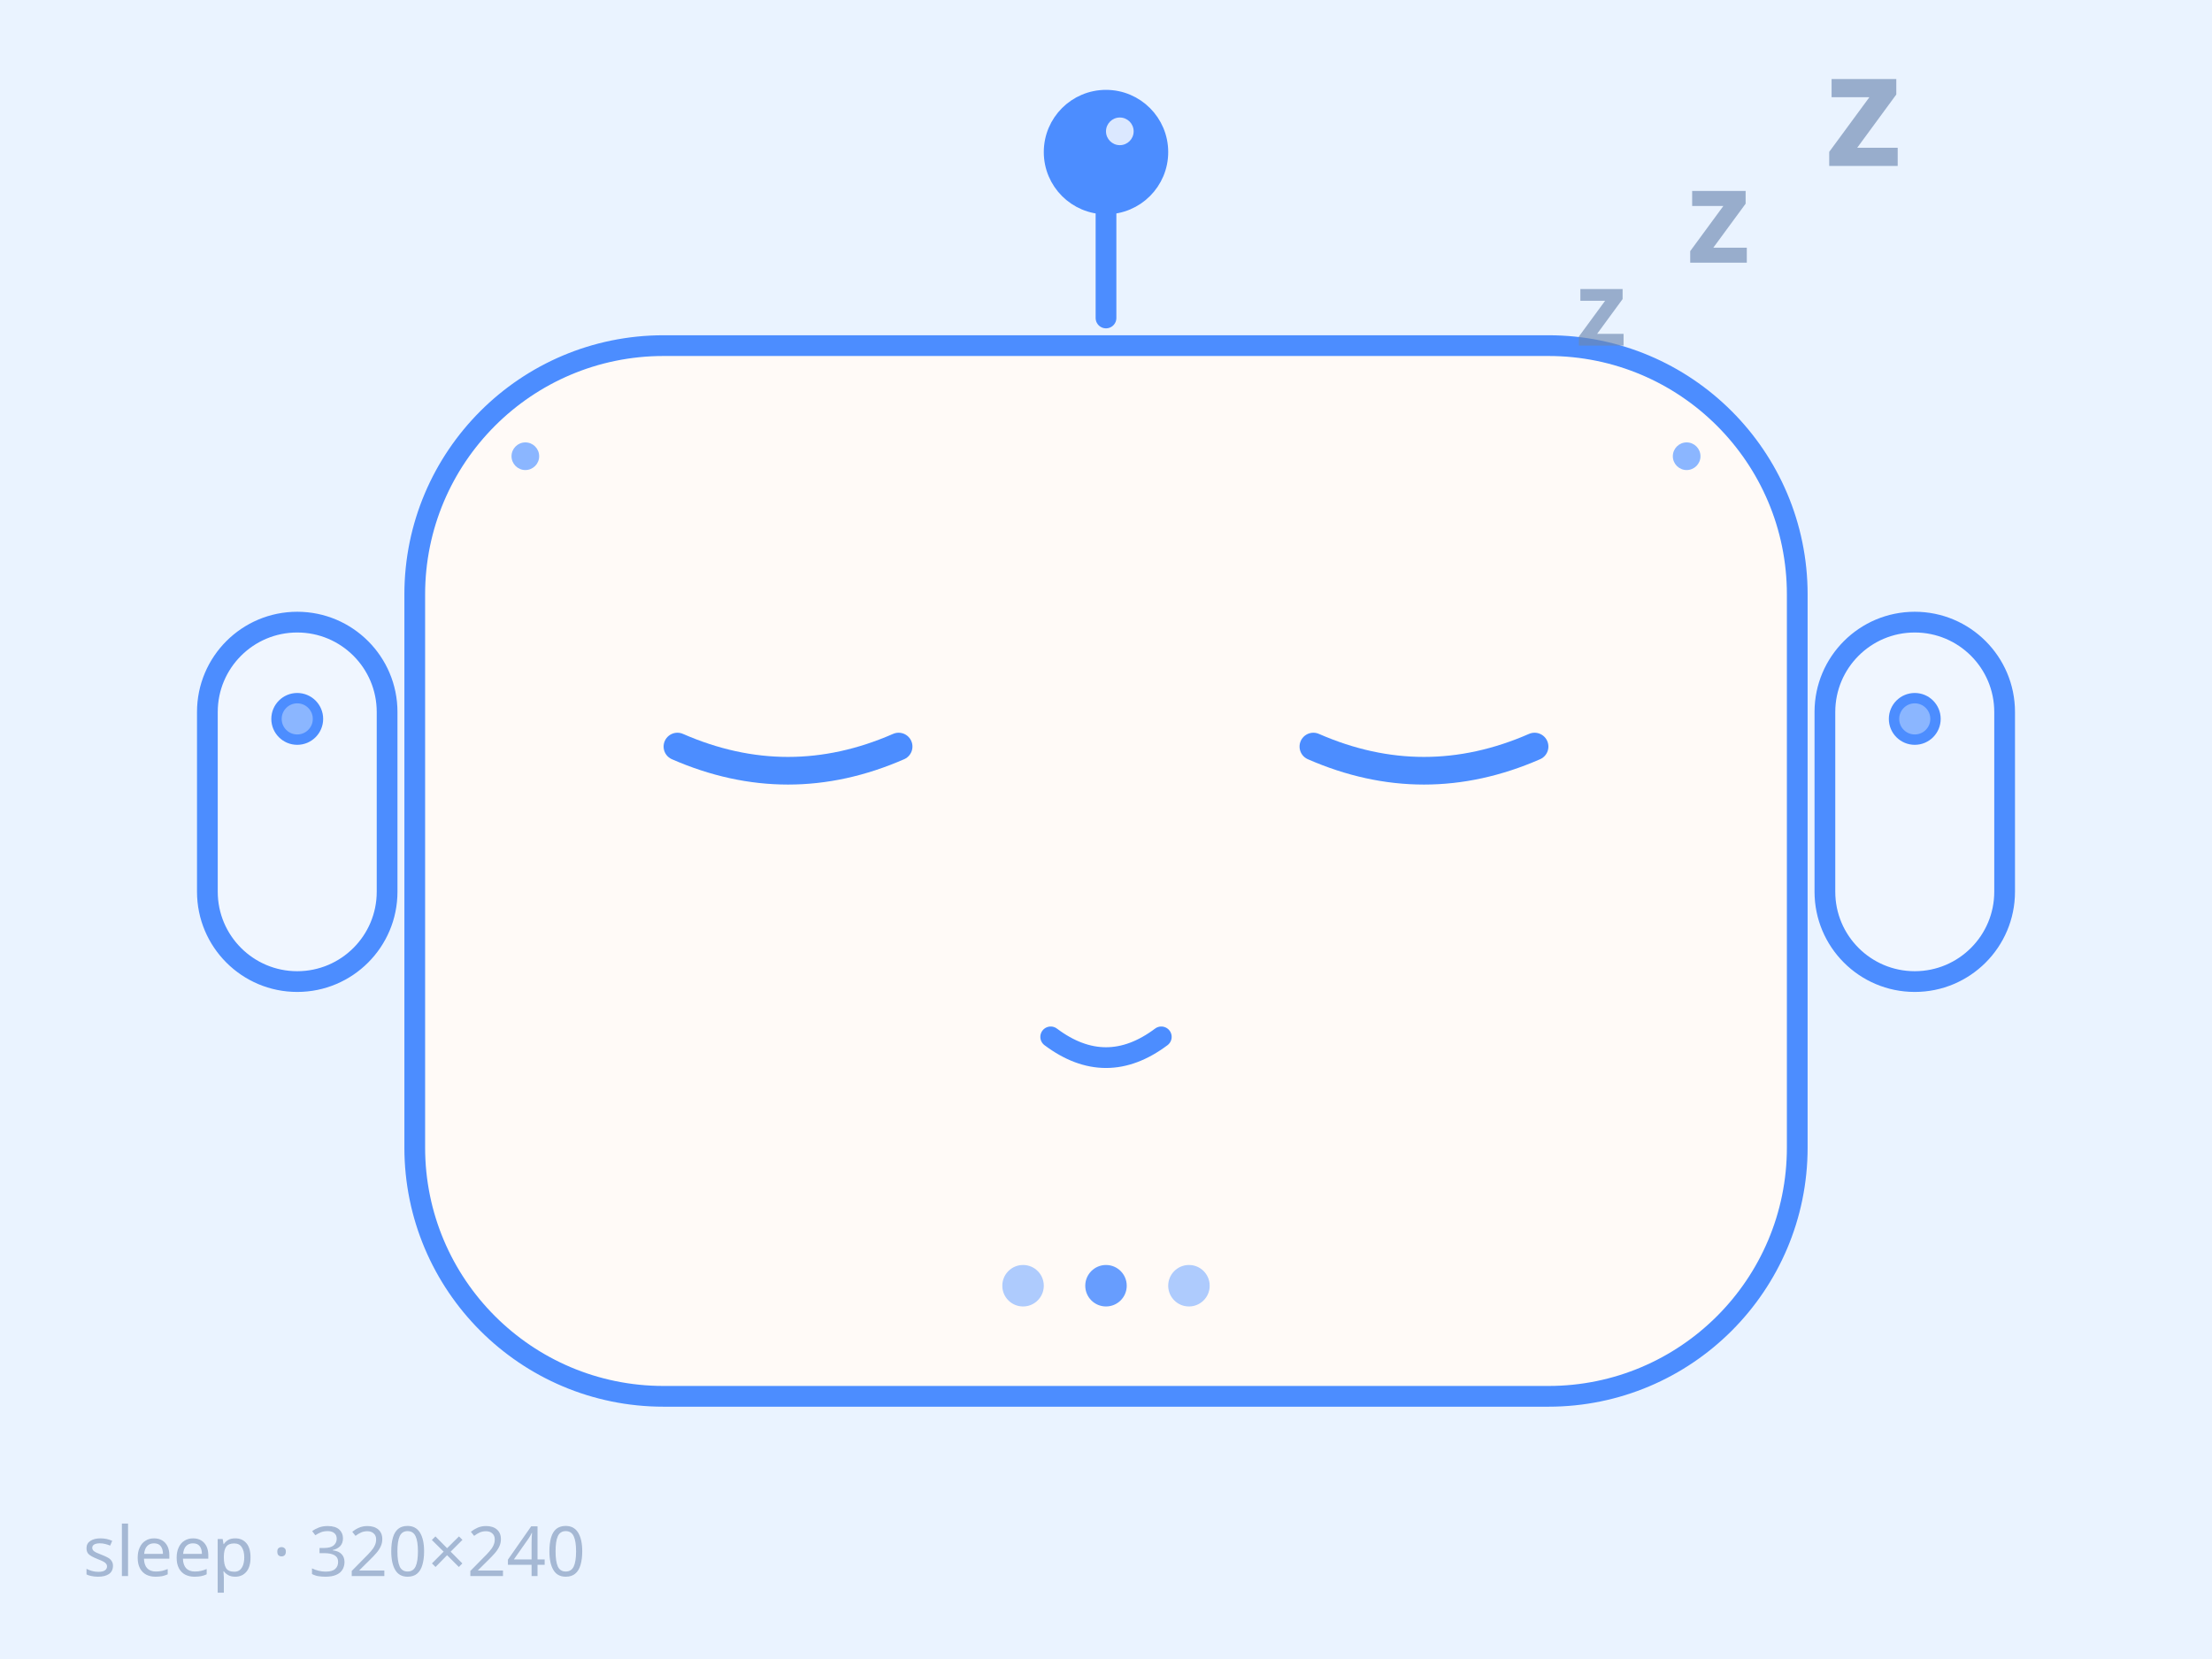
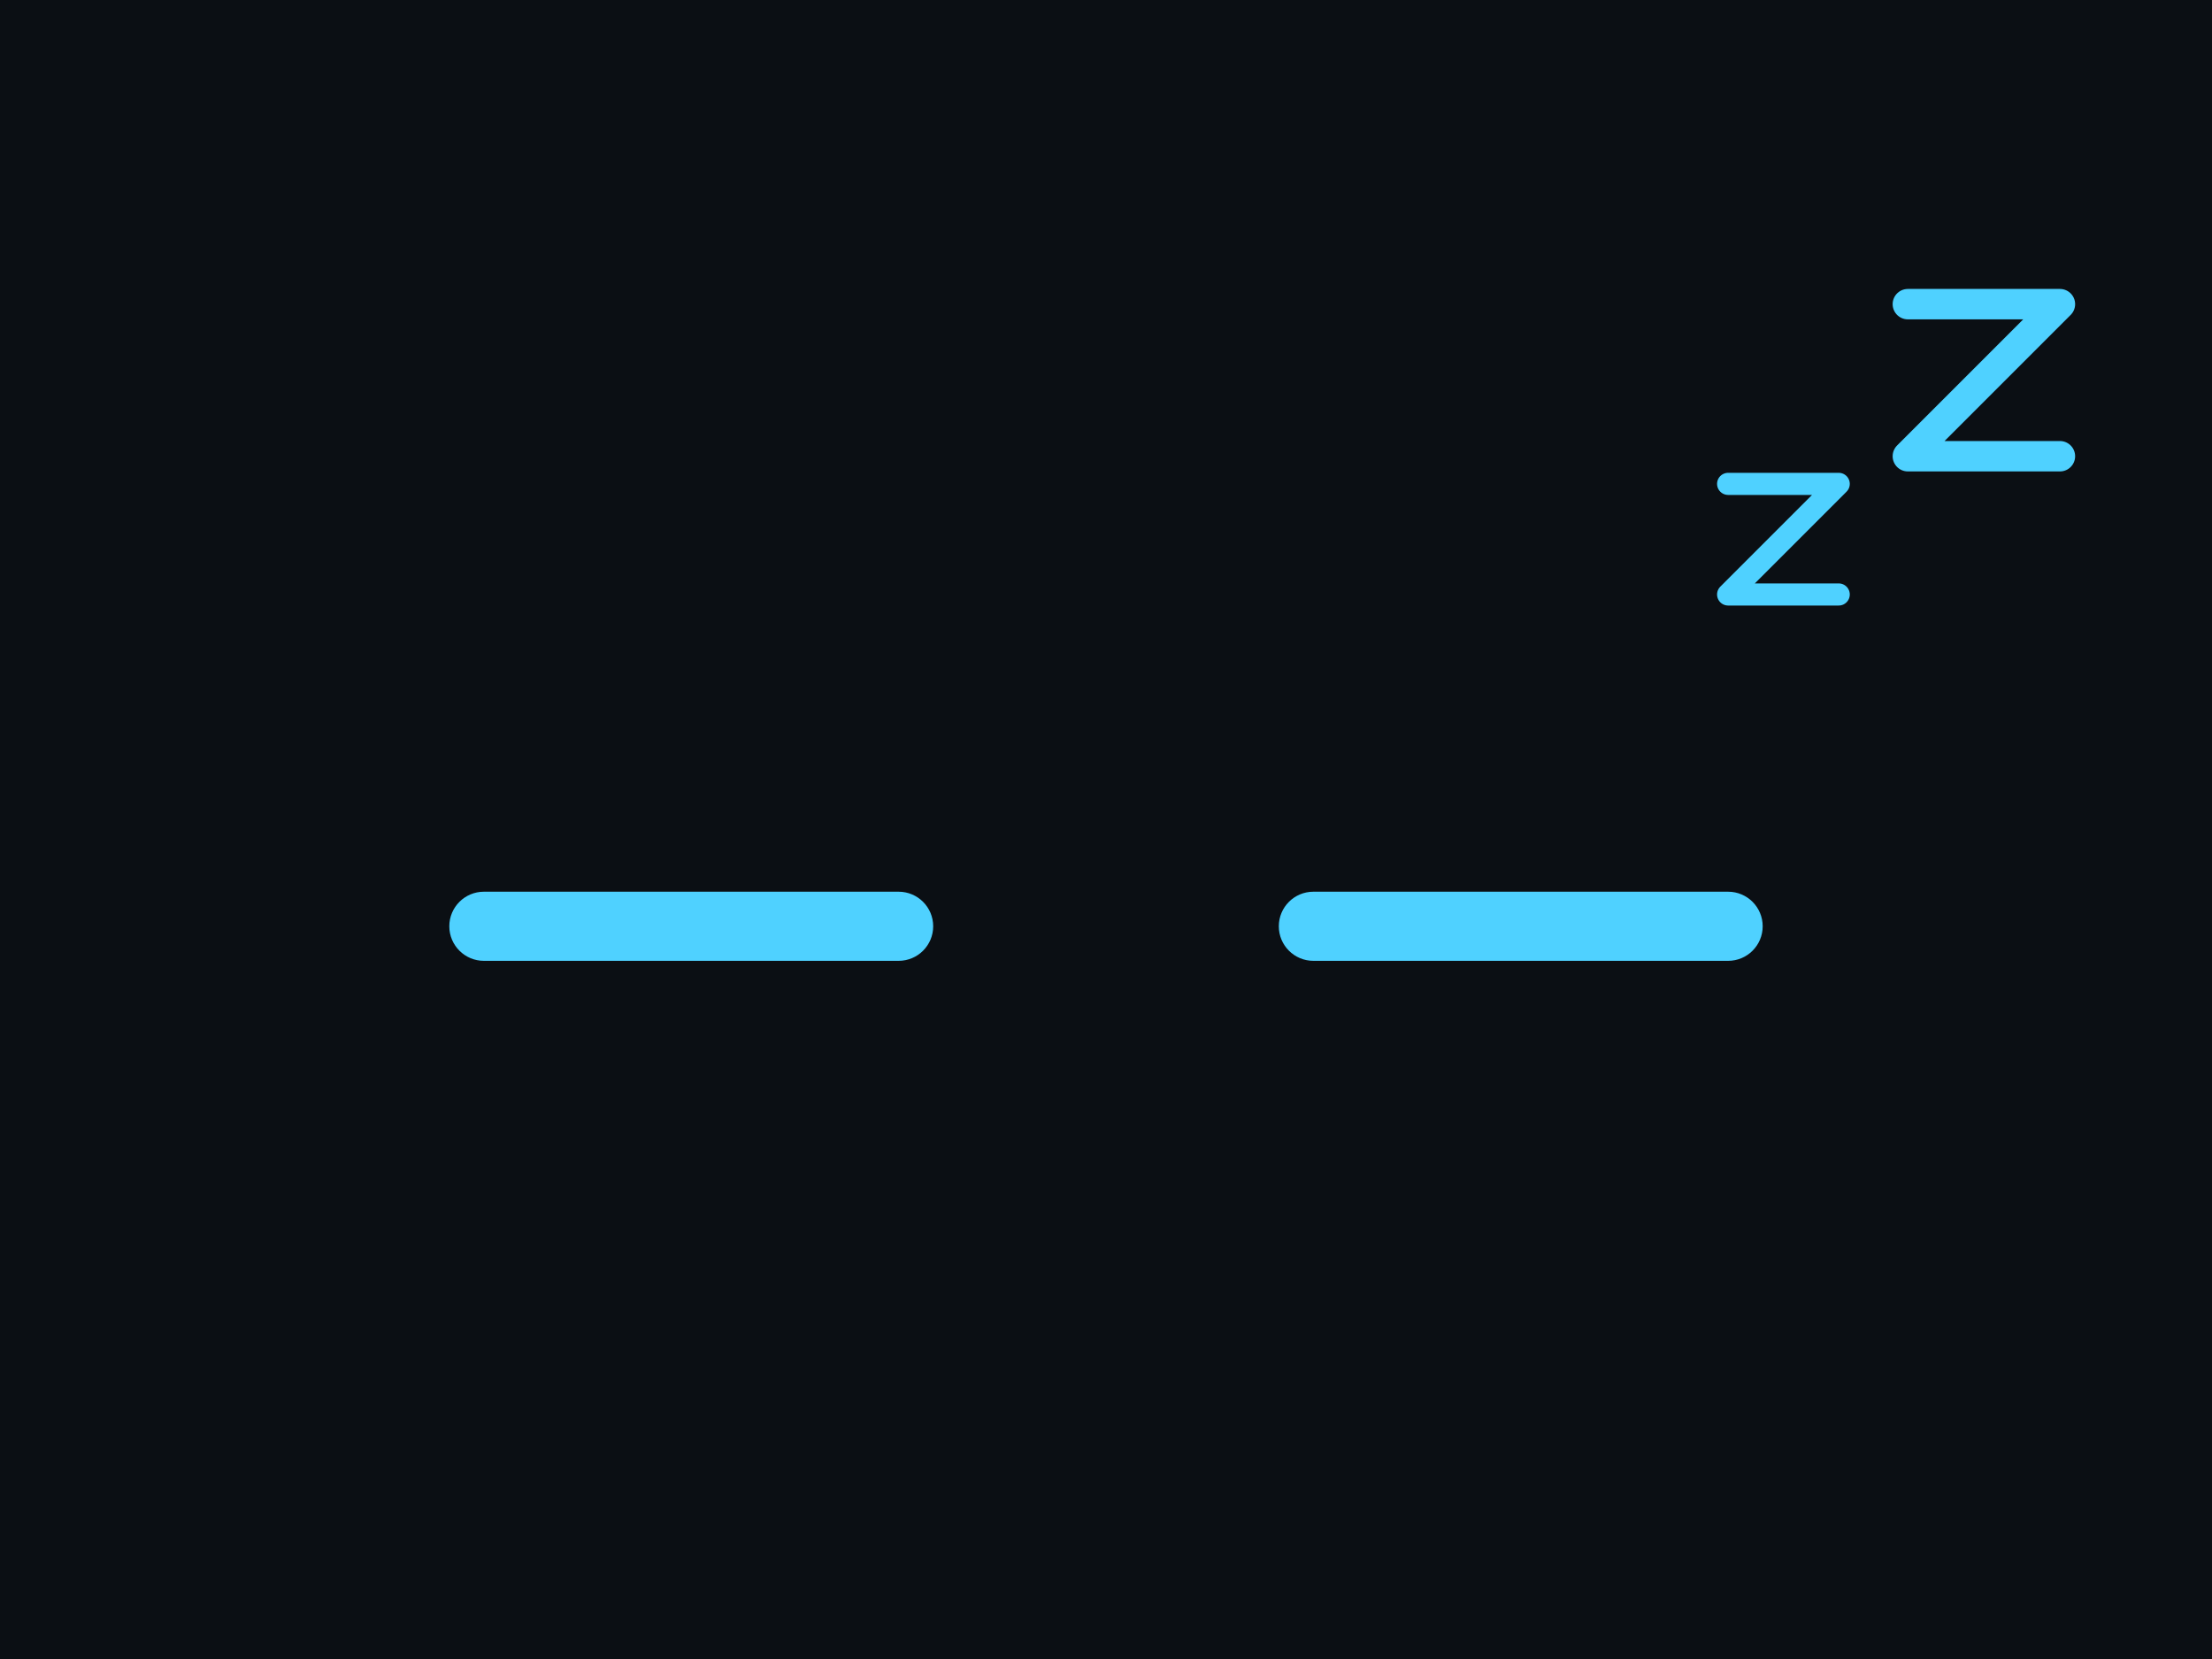
<svg xmlns="http://www.w3.org/2000/svg" viewBox="0 0 320 240" width="320" height="240">
-   <rect width="320" height="240" fill="#EAF3FF" />
-   <line x1="160" y1="28" x2="160" y2="46" stroke="#4C8DFF" stroke-width="3" stroke-linecap="round" />
-   <circle cx="160" cy="22" r="8" fill="#4C8DFF" stroke="#4C8DFF" stroke-width="2" />
-   <circle cx="162" cy="19" r="2" fill="#FFFFFF" opacity="0.8" />
-   <rect x="30" y="90" width="26" height="52" rx="13" fill="#F0F6FF" stroke="#4C8DFF" stroke-width="3" />
-   <rect x="264" y="90" width="26" height="52" rx="13" fill="#F0F6FF" stroke="#4C8DFF" stroke-width="3" />
-   <circle cx="43" cy="104" r="3" fill="#8BB6FF" stroke="#4C8DFF" stroke-width="1.5" />
-   <circle cx="277" cy="104" r="3" fill="#8BB6FF" stroke="#4C8DFF" stroke-width="1.5" />
-   <rect x="60" y="50" width="200" height="152" rx="36" fill="#FFFAF7" stroke="#4C8DFF" stroke-width="3" />
-   <circle cx="148" cy="186" r="3" fill="#8BB6FF" opacity="0.7" />
-   <circle cx="160" cy="186" r="3" fill="#4C8DFF" opacity="0.85" />
-   <circle cx="172" cy="186" r="3" fill="#8BB6FF" opacity="0.7" />
-   <circle cx="76" cy="66" r="2" fill="#8BB6FF" />
-   <circle cx="244" cy="66" r="2" fill="#8BB6FF" />
-   <path d="M 98 108 Q 114 115 130 108" fill="none" stroke="#4C8DFF" stroke-width="4" stroke-linecap="round" />
-   <path d="M 190 108 Q 206 115 222 108" fill="none" stroke="#4C8DFF" stroke-width="4" stroke-linecap="round" />
-   <path d="M 152 150 Q 160 156 168 150" fill="none" stroke="#4C8DFF" stroke-width="3" stroke-linecap="round" />
-   <text x="228" y="50" fill="#6B87B0" opacity="0.65" font-family="system-ui" font-size="15" font-weight="700">z</text>
-   <text x="244" y="38" fill="#6B87B0" opacity="0.65" font-family="system-ui" font-size="19" font-weight="700">z</text>
-   <text x="264" y="24" fill="#6B87B0" opacity="0.65" font-family="system-ui" font-size="23" font-weight="700">z</text>
-   <text x="12" y="228" font-size="10" fill="#6B87B0" opacity="0.55" font-family="system-ui">sleep · 320×240</text>
+   <rect width="320" height="240" fill="#0B0F14" />
+   <rect x="65" y="129" width="70" height="10" rx="5" fill="#4FD1FF" />
+   <rect x="185" y="129" width="70" height="10" rx="5" fill="#4FD1FF" />
+   <path d="M 250 70 h 16 l -16 16 h 16" stroke="#4FD1FF" stroke-width="3.2" fill="none" stroke-linecap="round" stroke-linejoin="round" />
+   <path d="M 276 44 h 22 l -22 22 h 22" stroke="#4FD1FF" stroke-width="4.4" fill="none" stroke-linecap="round" stroke-linejoin="round" />
</svg>
